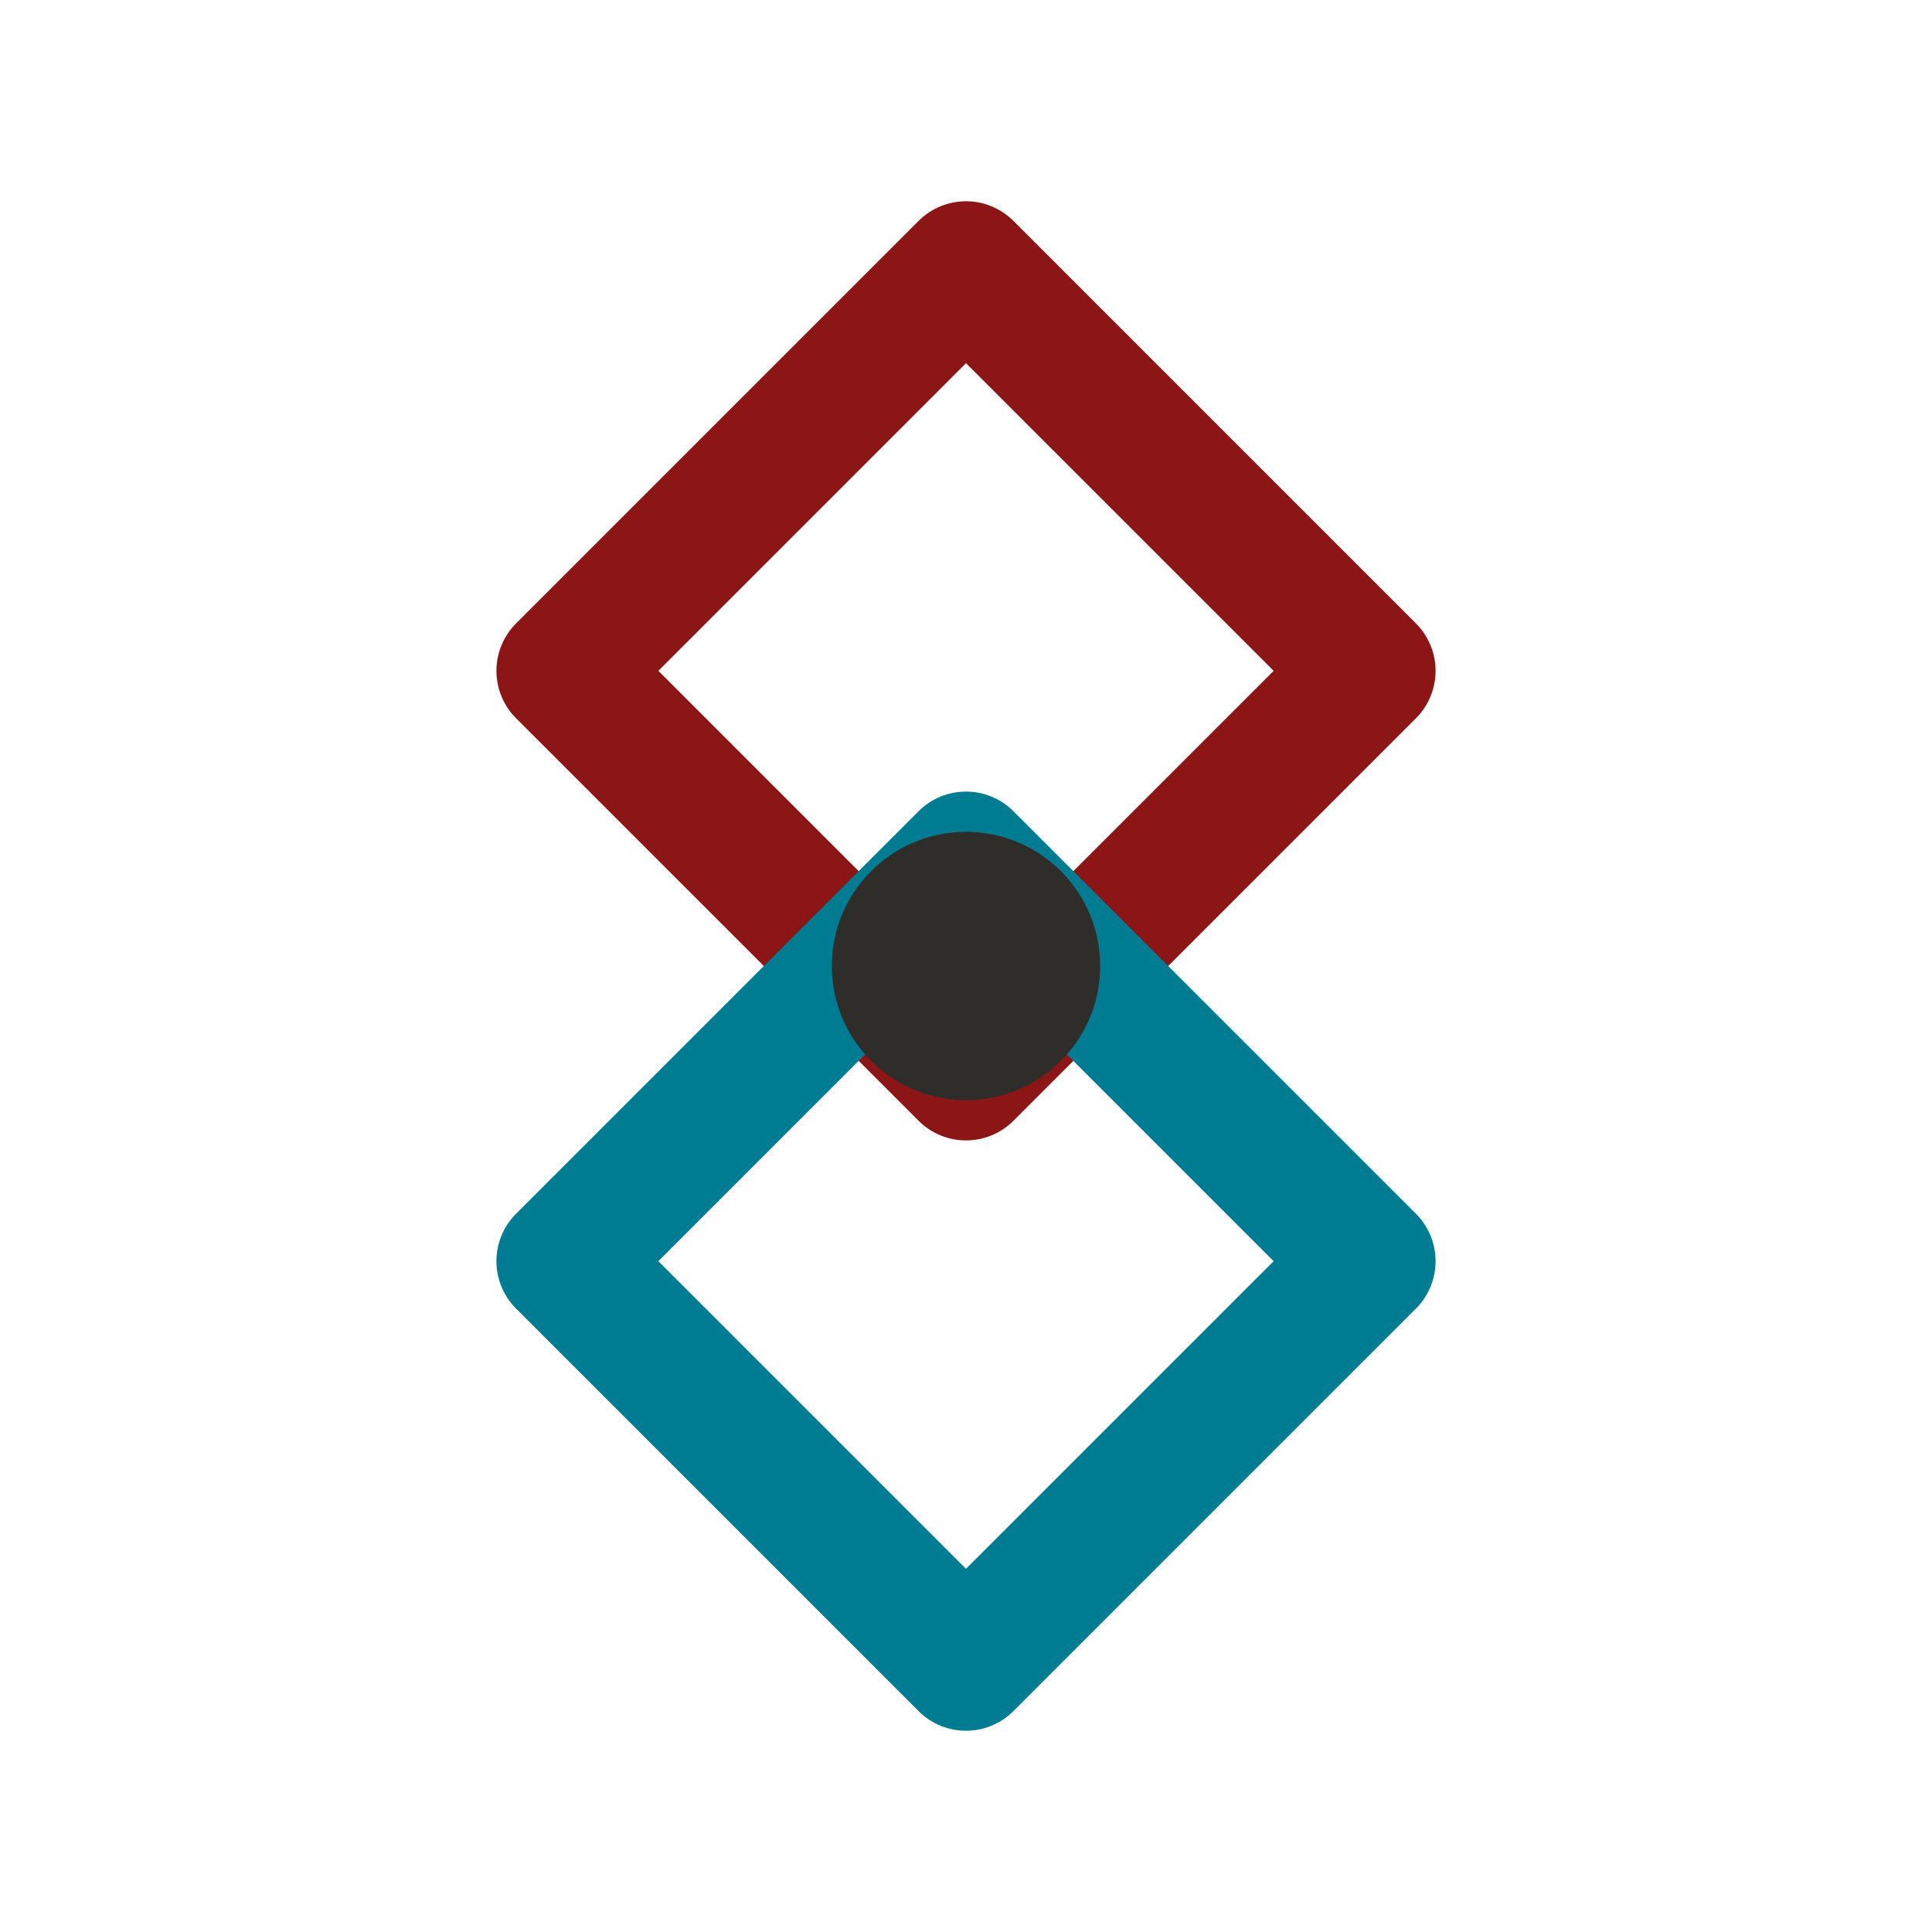
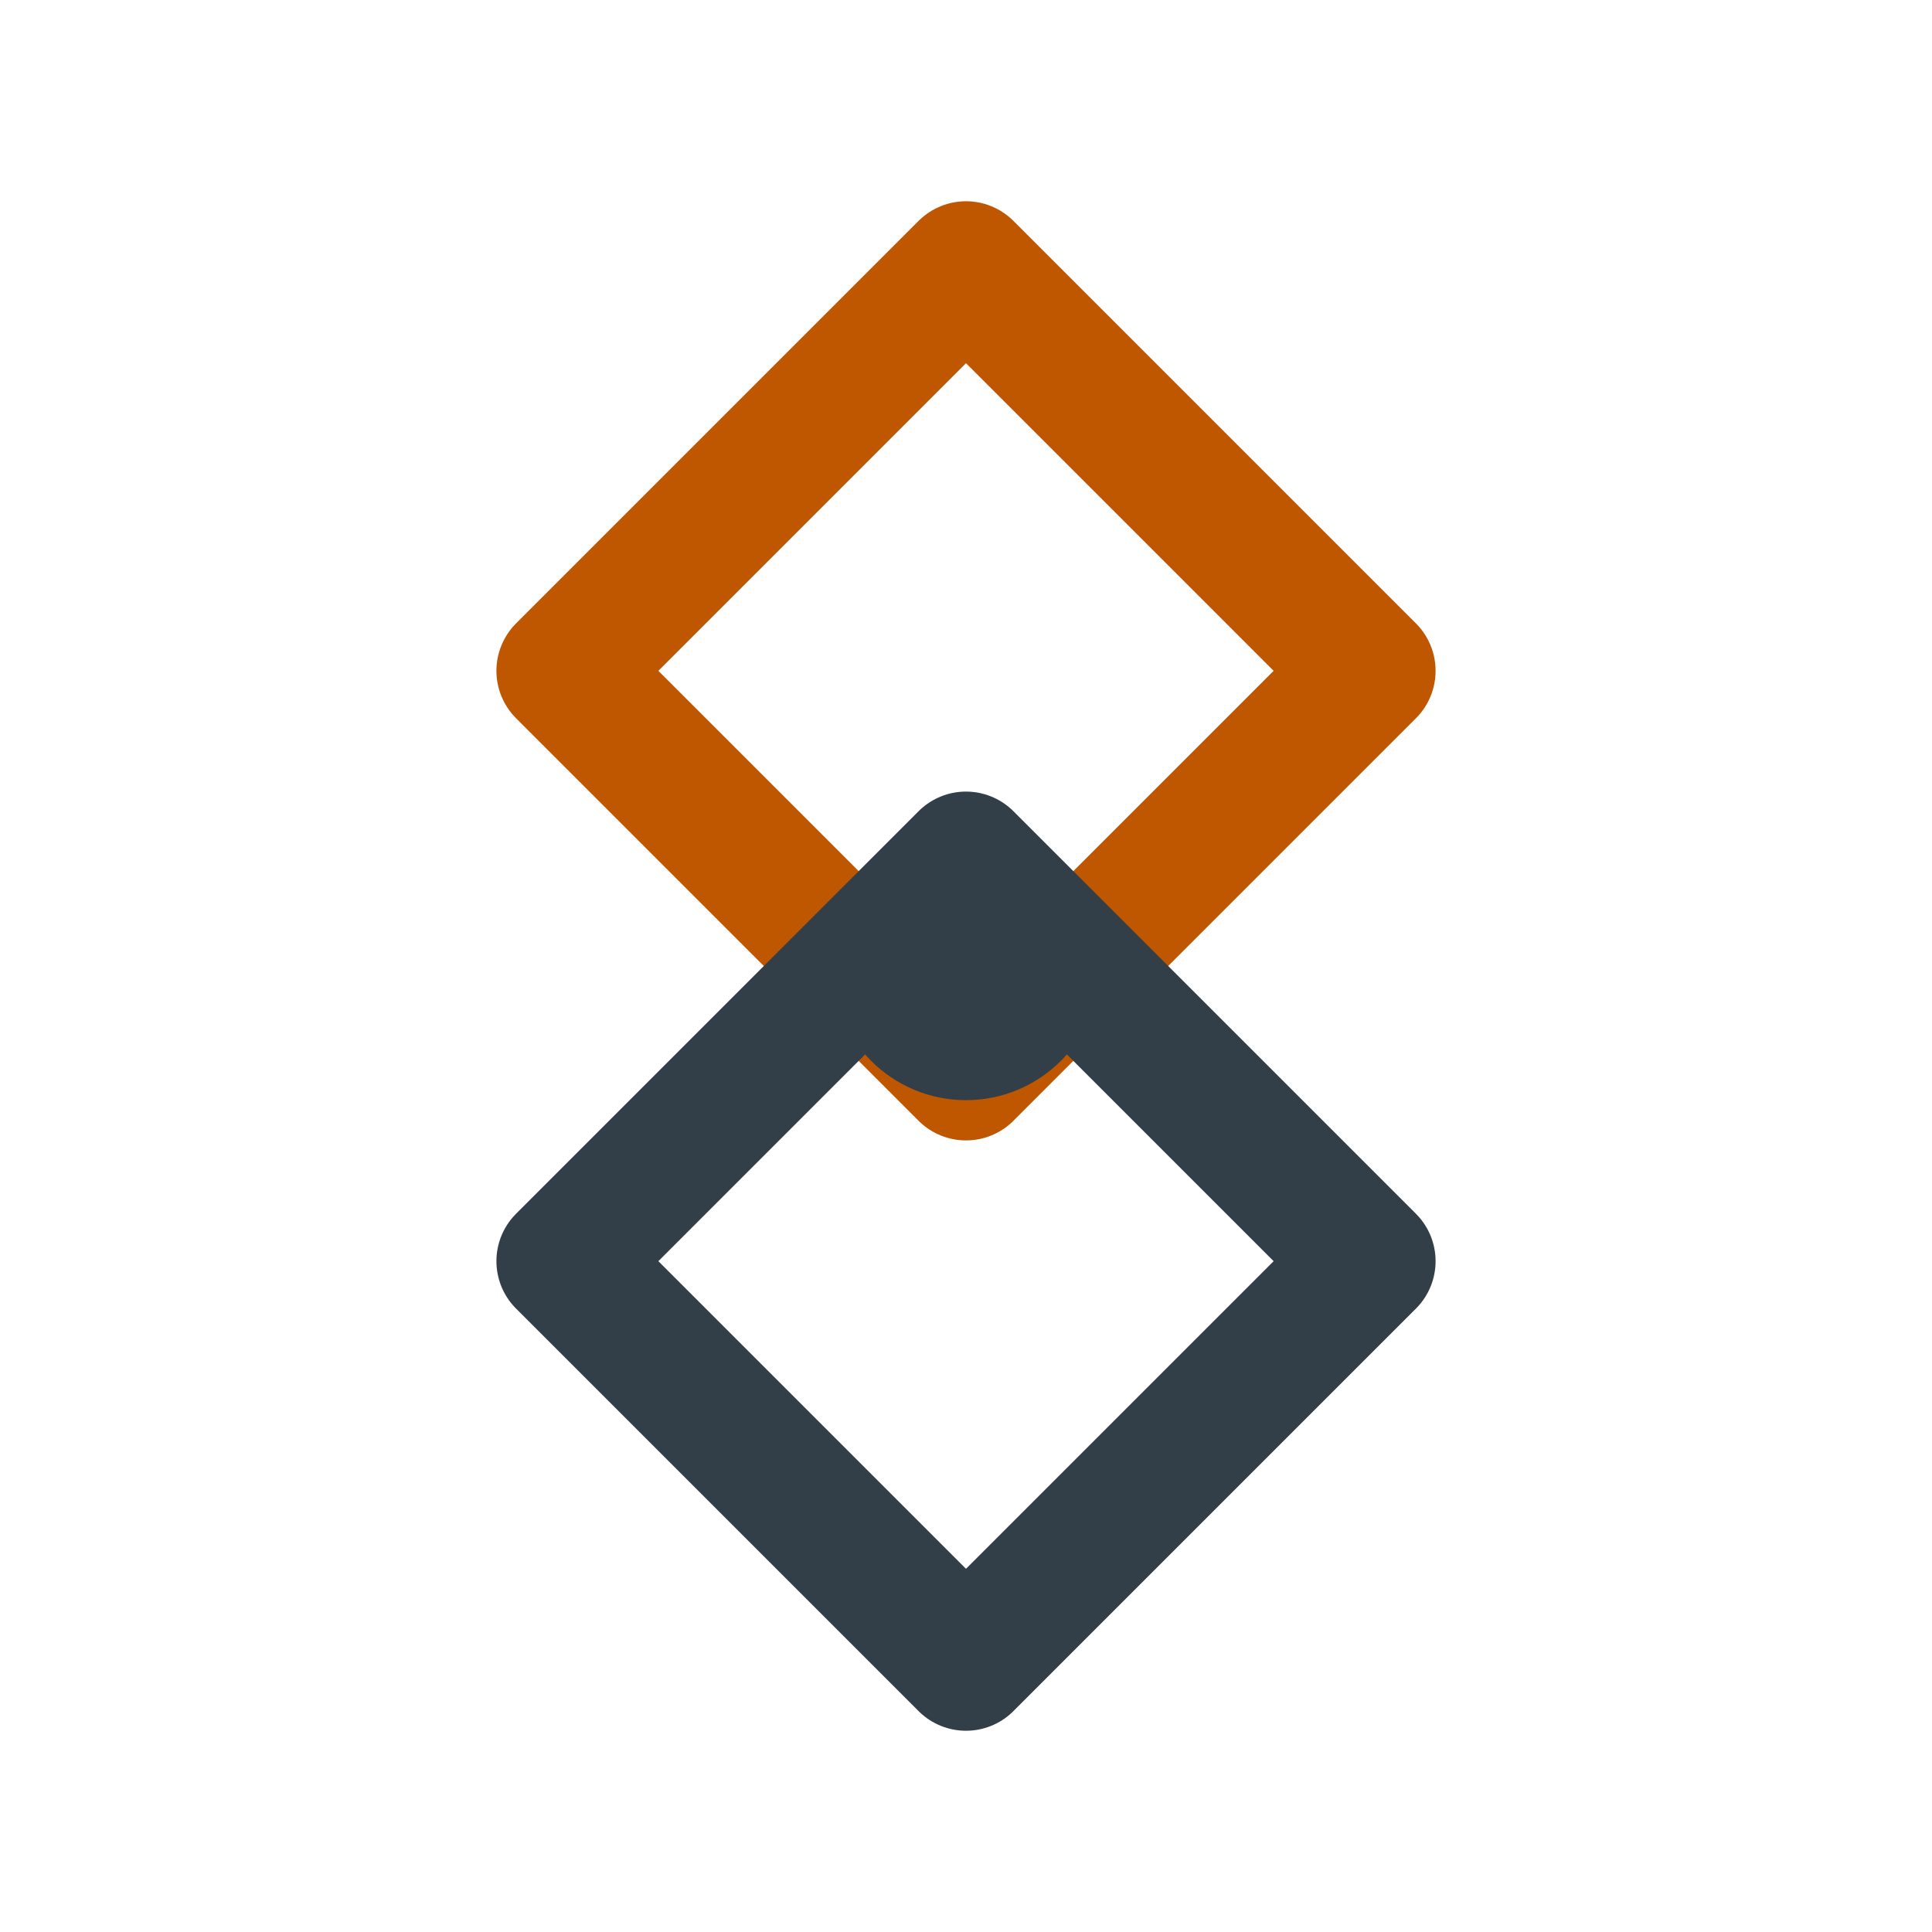
<svg xmlns="http://www.w3.org/2000/svg" viewBox="0 0 72 72" role="img" aria-label="Right logo placeholder">
  <rect width="72" height="72" fill="none" />
-   <path d="M36 10 51 25 36 40 21 25 36 10Z" fill="none" stroke="#8c1515" stroke-width="5" stroke-linejoin="round" />
-   <path d="M36 32 51 47 36 62 21 47 36 32Z" fill="none" stroke="#007c92" stroke-width="5" stroke-linejoin="round" />
-   <circle cx="36" cy="36" r="5" fill="#2e2d29" />
+   <path d="M36 10 51 25 36 40 21 25 36 10Z" fill="none" stroke="#bf5700" stroke-width="5" stroke-linejoin="round" />
+   <path d="M36 32 51 47 36 62 21 47 36 32Z" fill="none" stroke="#333f48" stroke-width="5" stroke-linejoin="round" />
+   <circle cx="36" cy="36" r="5" fill="#333f48" />
</svg>
